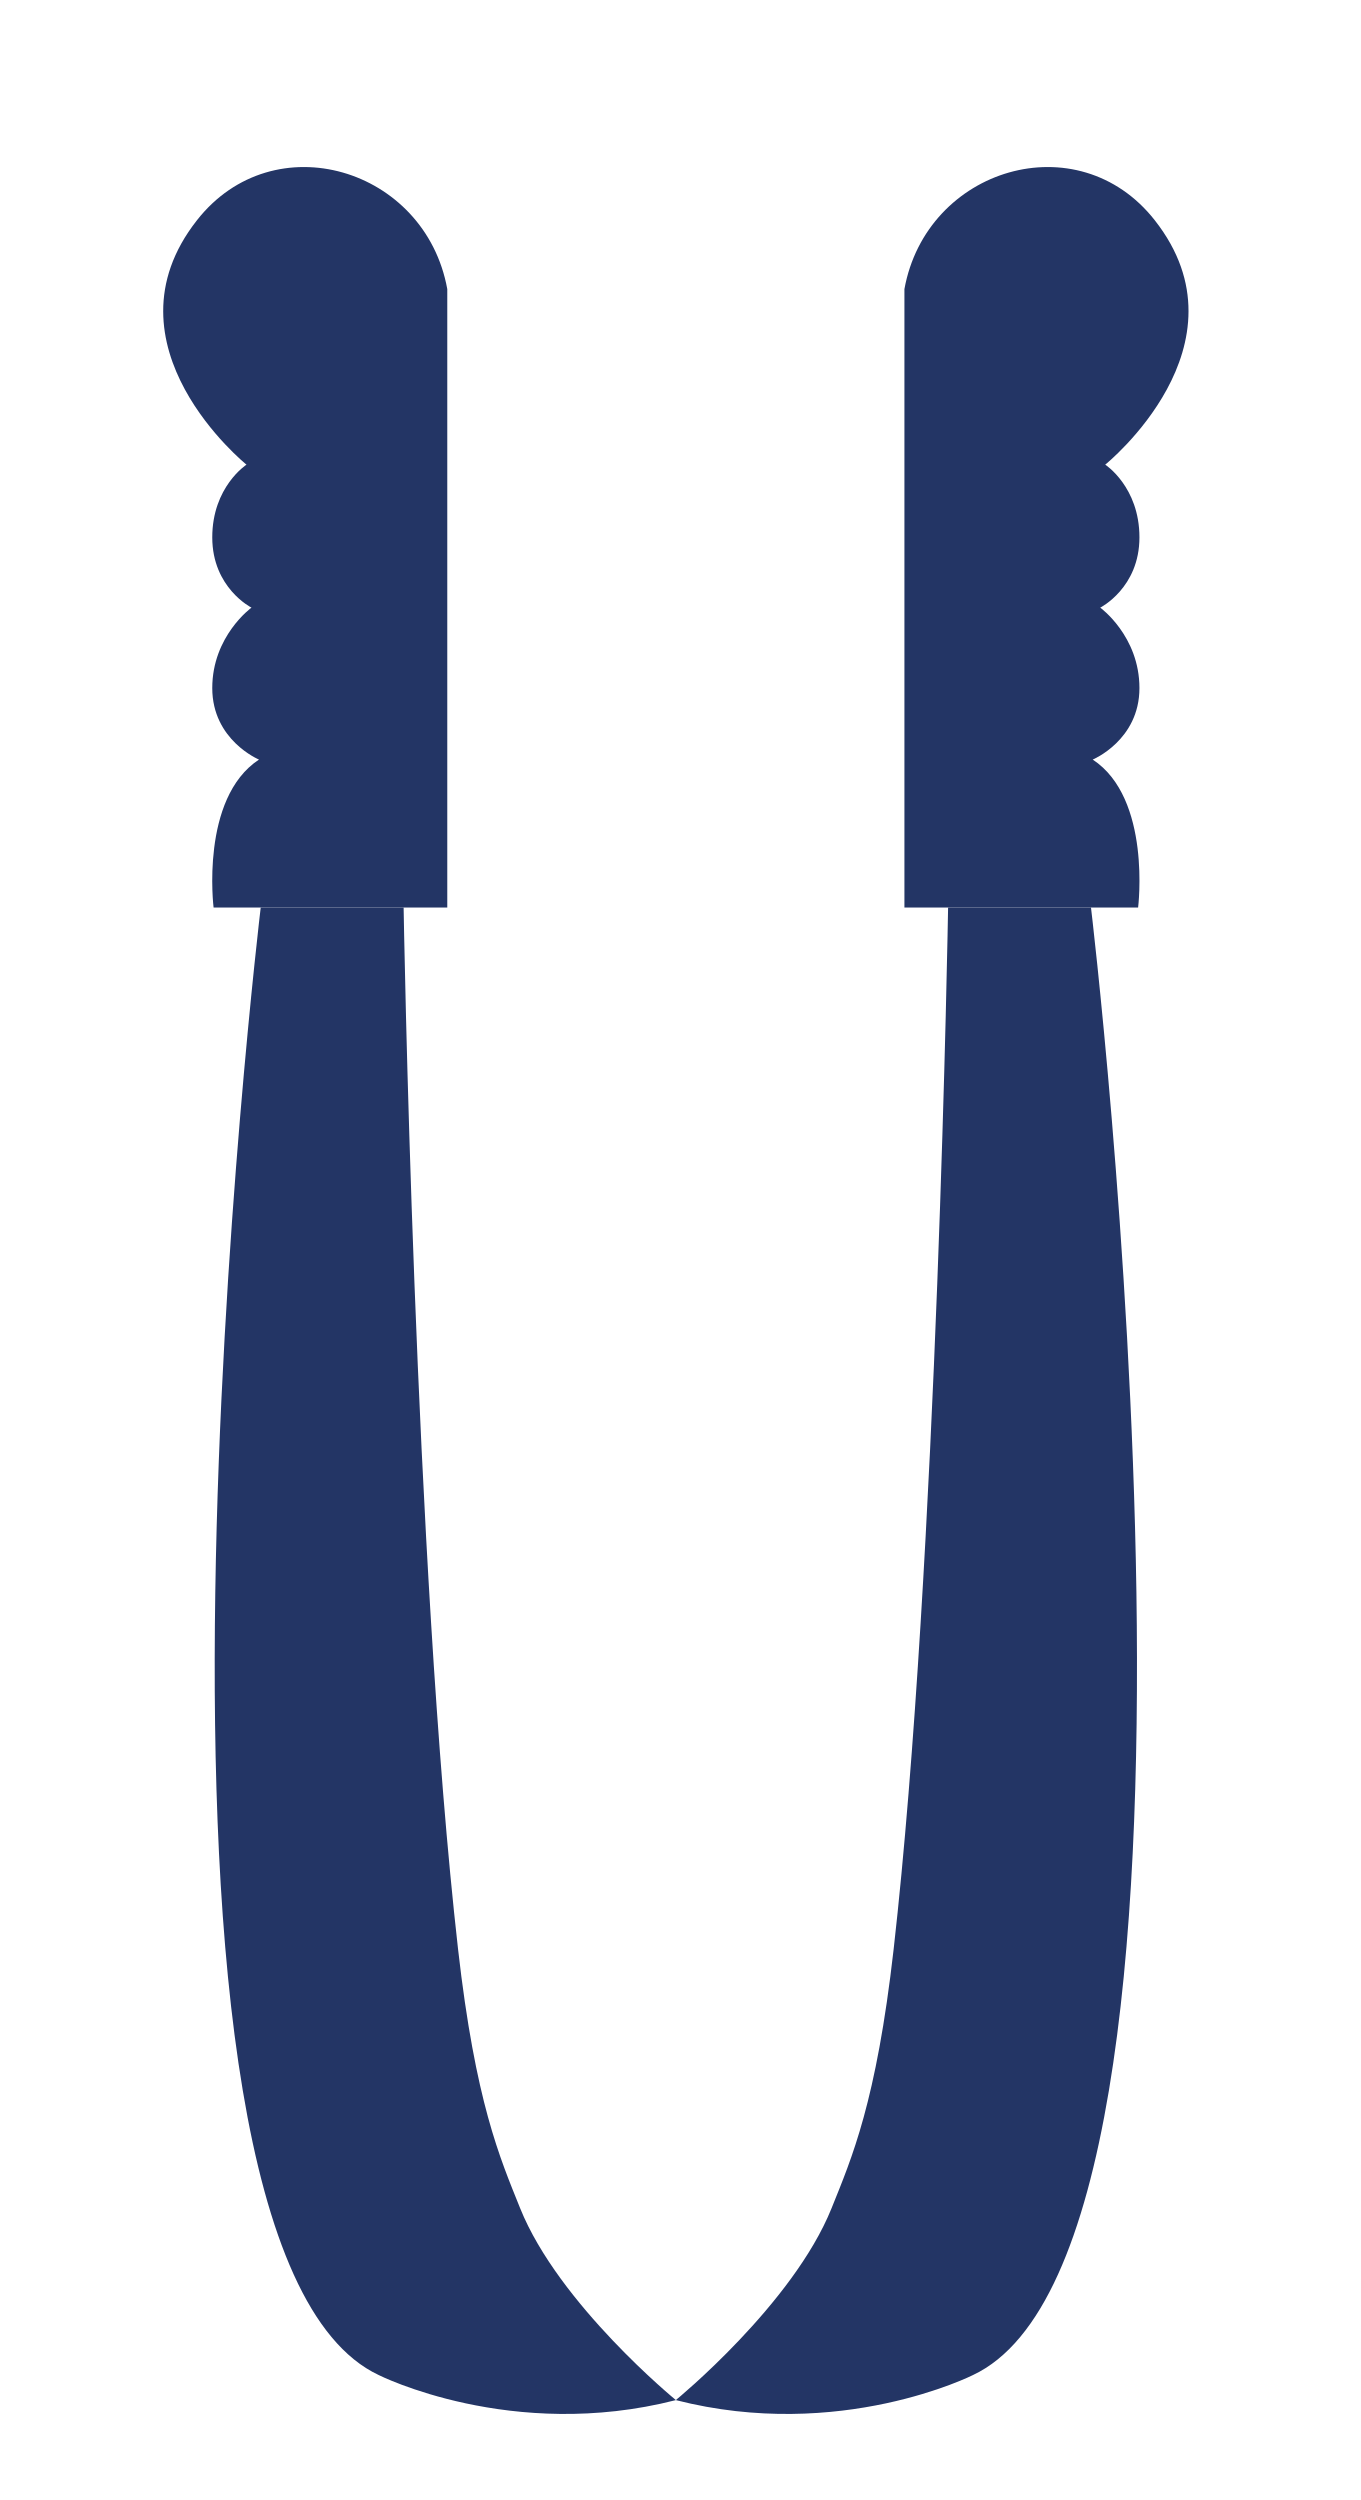
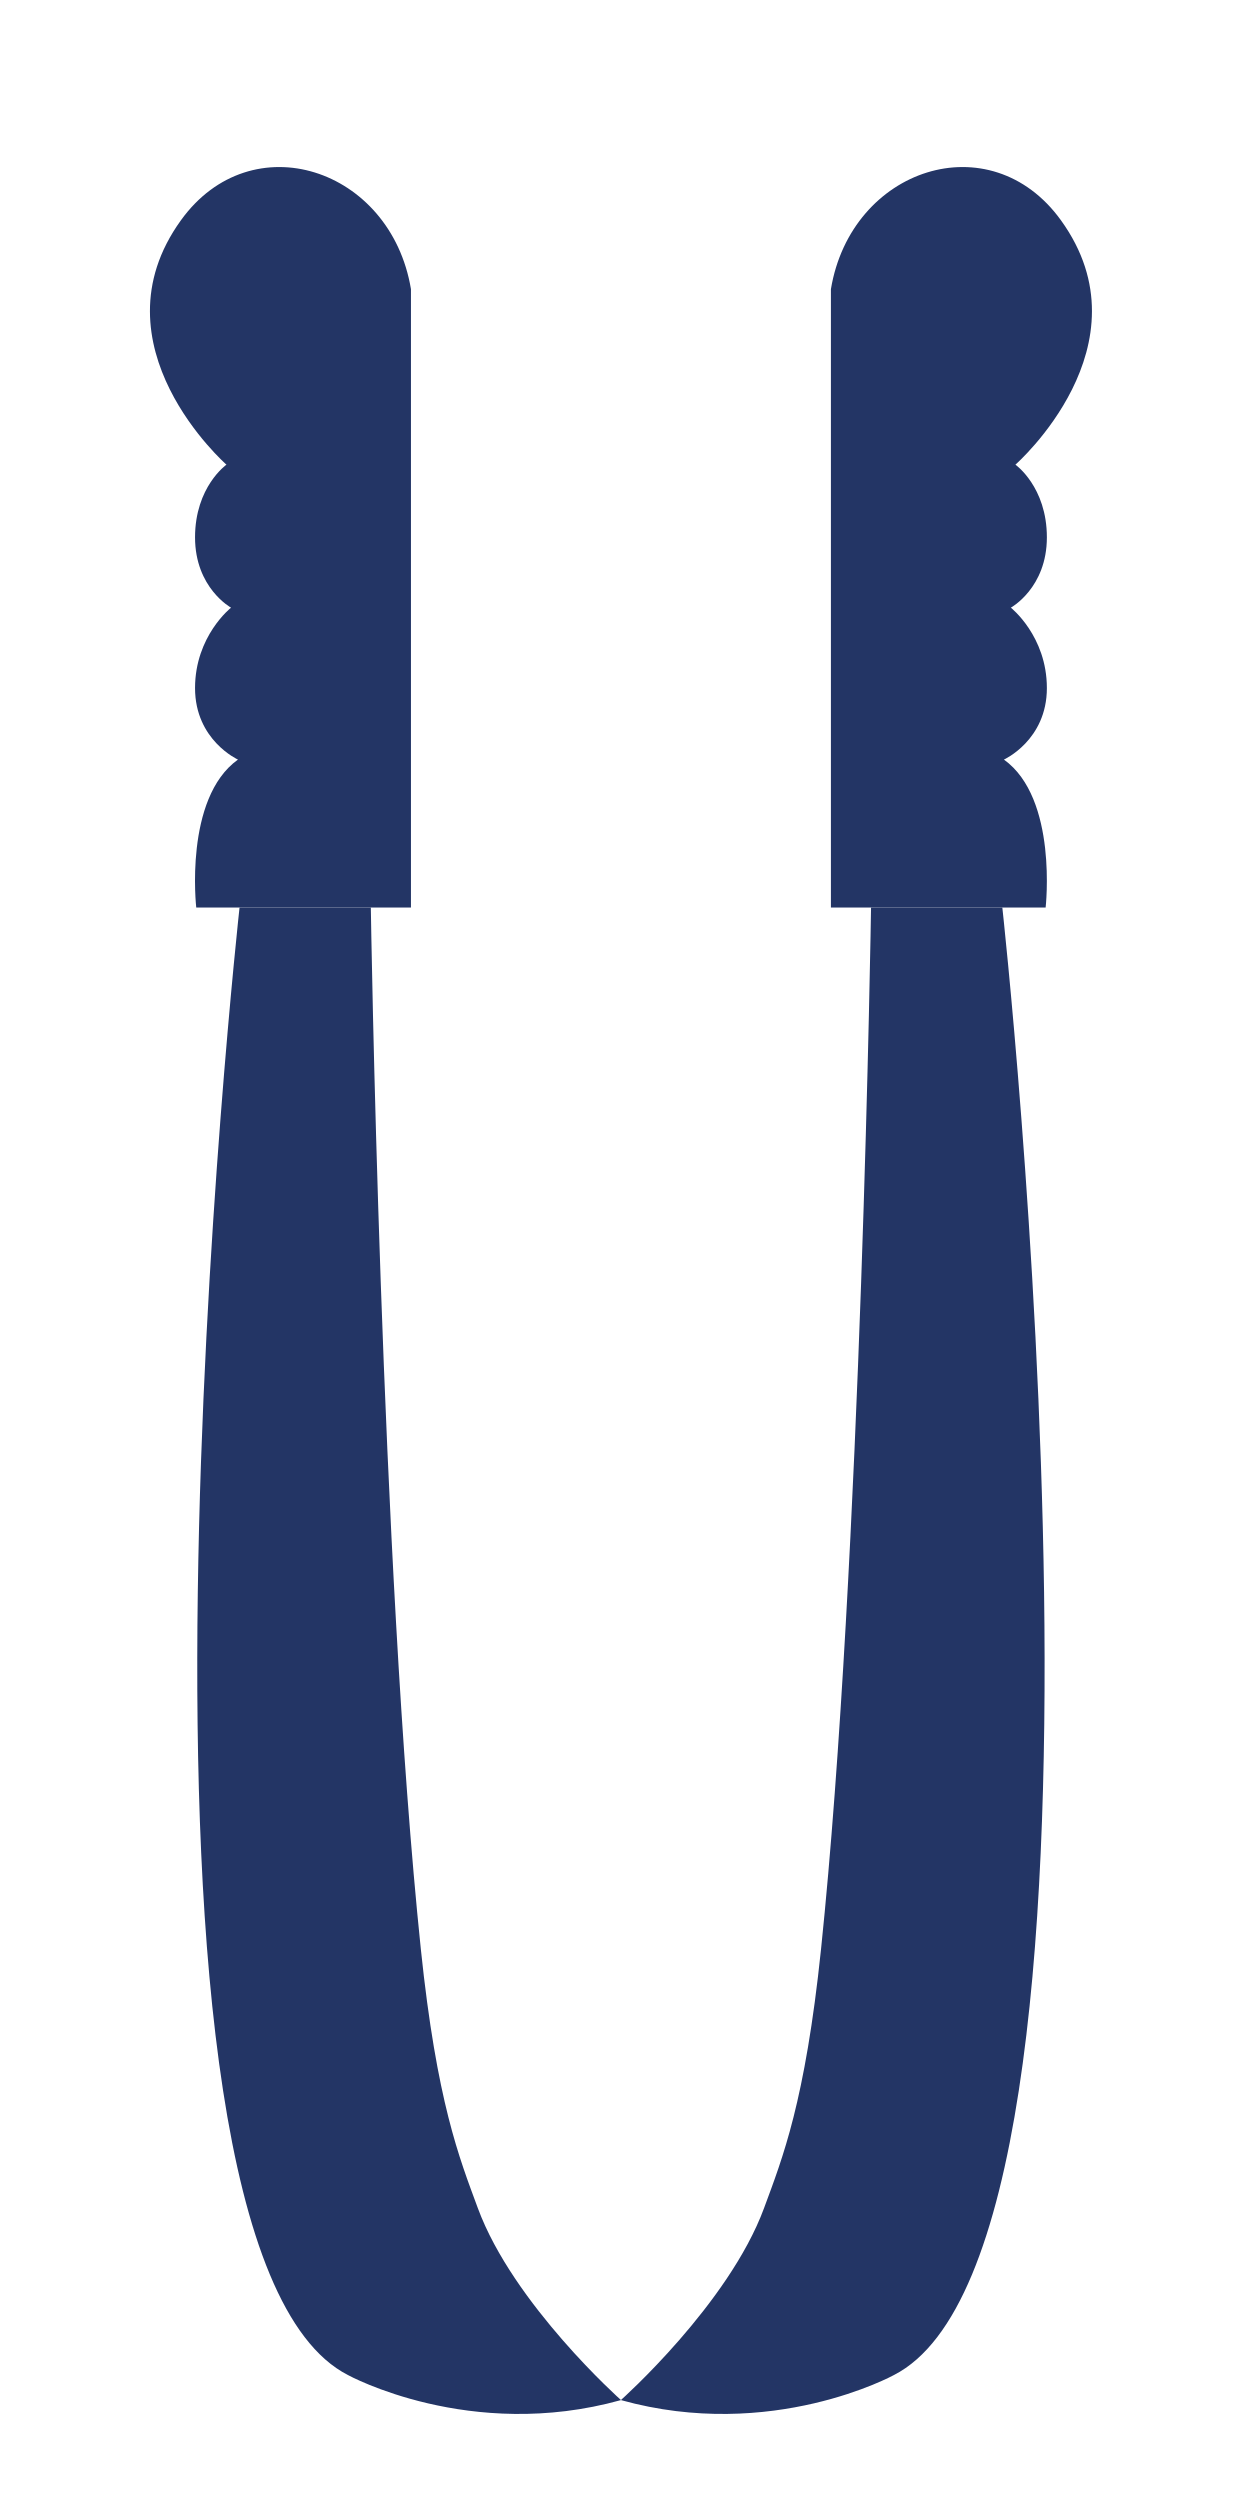
- <svg xmlns="http://www.w3.org/2000/svg" width="80" height="147" viewBox="0 0 80 147" fill="none">
-   <path d="M26.3 16.999V53.363H12.559C12.559 53.363 11.759 46.944 15.228 44.663C15.228 44.663 12.481 43.525 12.481 40.459C12.481 37.394 14.787 35.729 14.787 35.729C14.787 35.729 12.481 34.573 12.481 31.598C12.481 28.622 14.494 27.322 14.494 27.322C14.494 27.322 5.799 20.311 11.58 12.952C16.094 7.191 25.011 9.874 26.3 16.999Z" fill="#233565" />
-   <path d="M15.33 53.363C15.33 53.363 5.894 131.965 22.269 139.653C22.269 139.653 30.087 143.599 39.743 141.126C39.743 141.126 32.852 135.491 30.582 129.839C29.394 126.881 27.955 123.606 26.933 114.606C24.366 91.912 23.733 53.363 23.733 53.363H15.33Z" fill="#233565" />
-   <path d="M53.18 16.999V53.363H66.921C66.921 53.363 67.722 46.944 64.252 44.663C64.252 44.663 66.999 43.525 66.999 40.459C66.999 37.394 64.694 35.729 64.694 35.729C64.694 35.729 66.999 34.573 66.999 31.598C66.999 28.622 64.987 27.322 64.987 27.322C64.987 27.322 73.682 20.311 67.901 12.952C63.38 7.191 54.47 9.874 53.18 16.999Z" fill="#233565" />
-   <path d="M64.15 53.363C64.15 53.363 73.586 131.965 57.211 139.653C57.211 139.653 49.394 143.599 39.737 141.126C39.737 141.126 46.629 135.491 48.898 129.839C50.087 126.881 51.526 123.606 52.547 114.606C55.115 91.912 55.748 53.363 55.748 53.363H64.15Z" fill="#233565" />
+ <svg xmlns="http://www.w3.org/2000/svg" width="30" height="60" viewBox="0 0 30 60" fill="none">
+   <path d="M9.863 6.939V21.781H4.71C4.71 21.781 4.41 19.161 5.711 18.23C5.711 18.23 4.681 17.766 4.681 16.514C4.681 15.263 5.545 14.584 5.545 14.584C5.545 14.584 4.681 14.112 4.681 12.897C4.681 11.682 5.435 11.152 5.435 11.152C5.435 11.152 2.175 8.29 4.342 5.287C6.035 2.935 9.379 4.03 9.863 6.939Z" fill="#233565" />
+   <path d="M5.749 21.781C5.749 21.781 2.21 53.863 8.351 57.001C8.351 57.001 11.282 58.612 14.904 57.602C14.904 57.602 12.319 55.302 11.468 52.995C11.023 51.788 10.483 50.451 10.1 46.778C9.137 37.515 8.9 21.781 8.9 21.781H5.749Z" fill="#233565" />
+   <path d="M19.942 6.939V21.781H25.095C25.095 21.781 25.395 19.161 24.094 18.23C24.094 18.23 25.125 17.766 25.125 16.514C25.125 15.263 24.26 14.584 24.26 14.584C24.26 14.584 25.125 14.112 25.125 12.897C25.125 11.682 24.37 11.152 24.37 11.152C24.37 11.152 27.631 8.29 25.463 5.287C23.767 2.935 20.426 4.03 19.942 6.939Z" fill="#233565" />
+   <path d="M24.056 21.781C24.056 21.781 27.595 53.863 21.454 57.001C21.454 57.001 18.523 58.612 14.901 57.602C14.901 57.602 17.486 55.302 18.337 52.995C18.782 51.788 19.322 50.451 19.705 46.778C20.668 37.515 20.905 21.781 20.905 21.781H24.056Z" fill="#233565" />
</svg>
